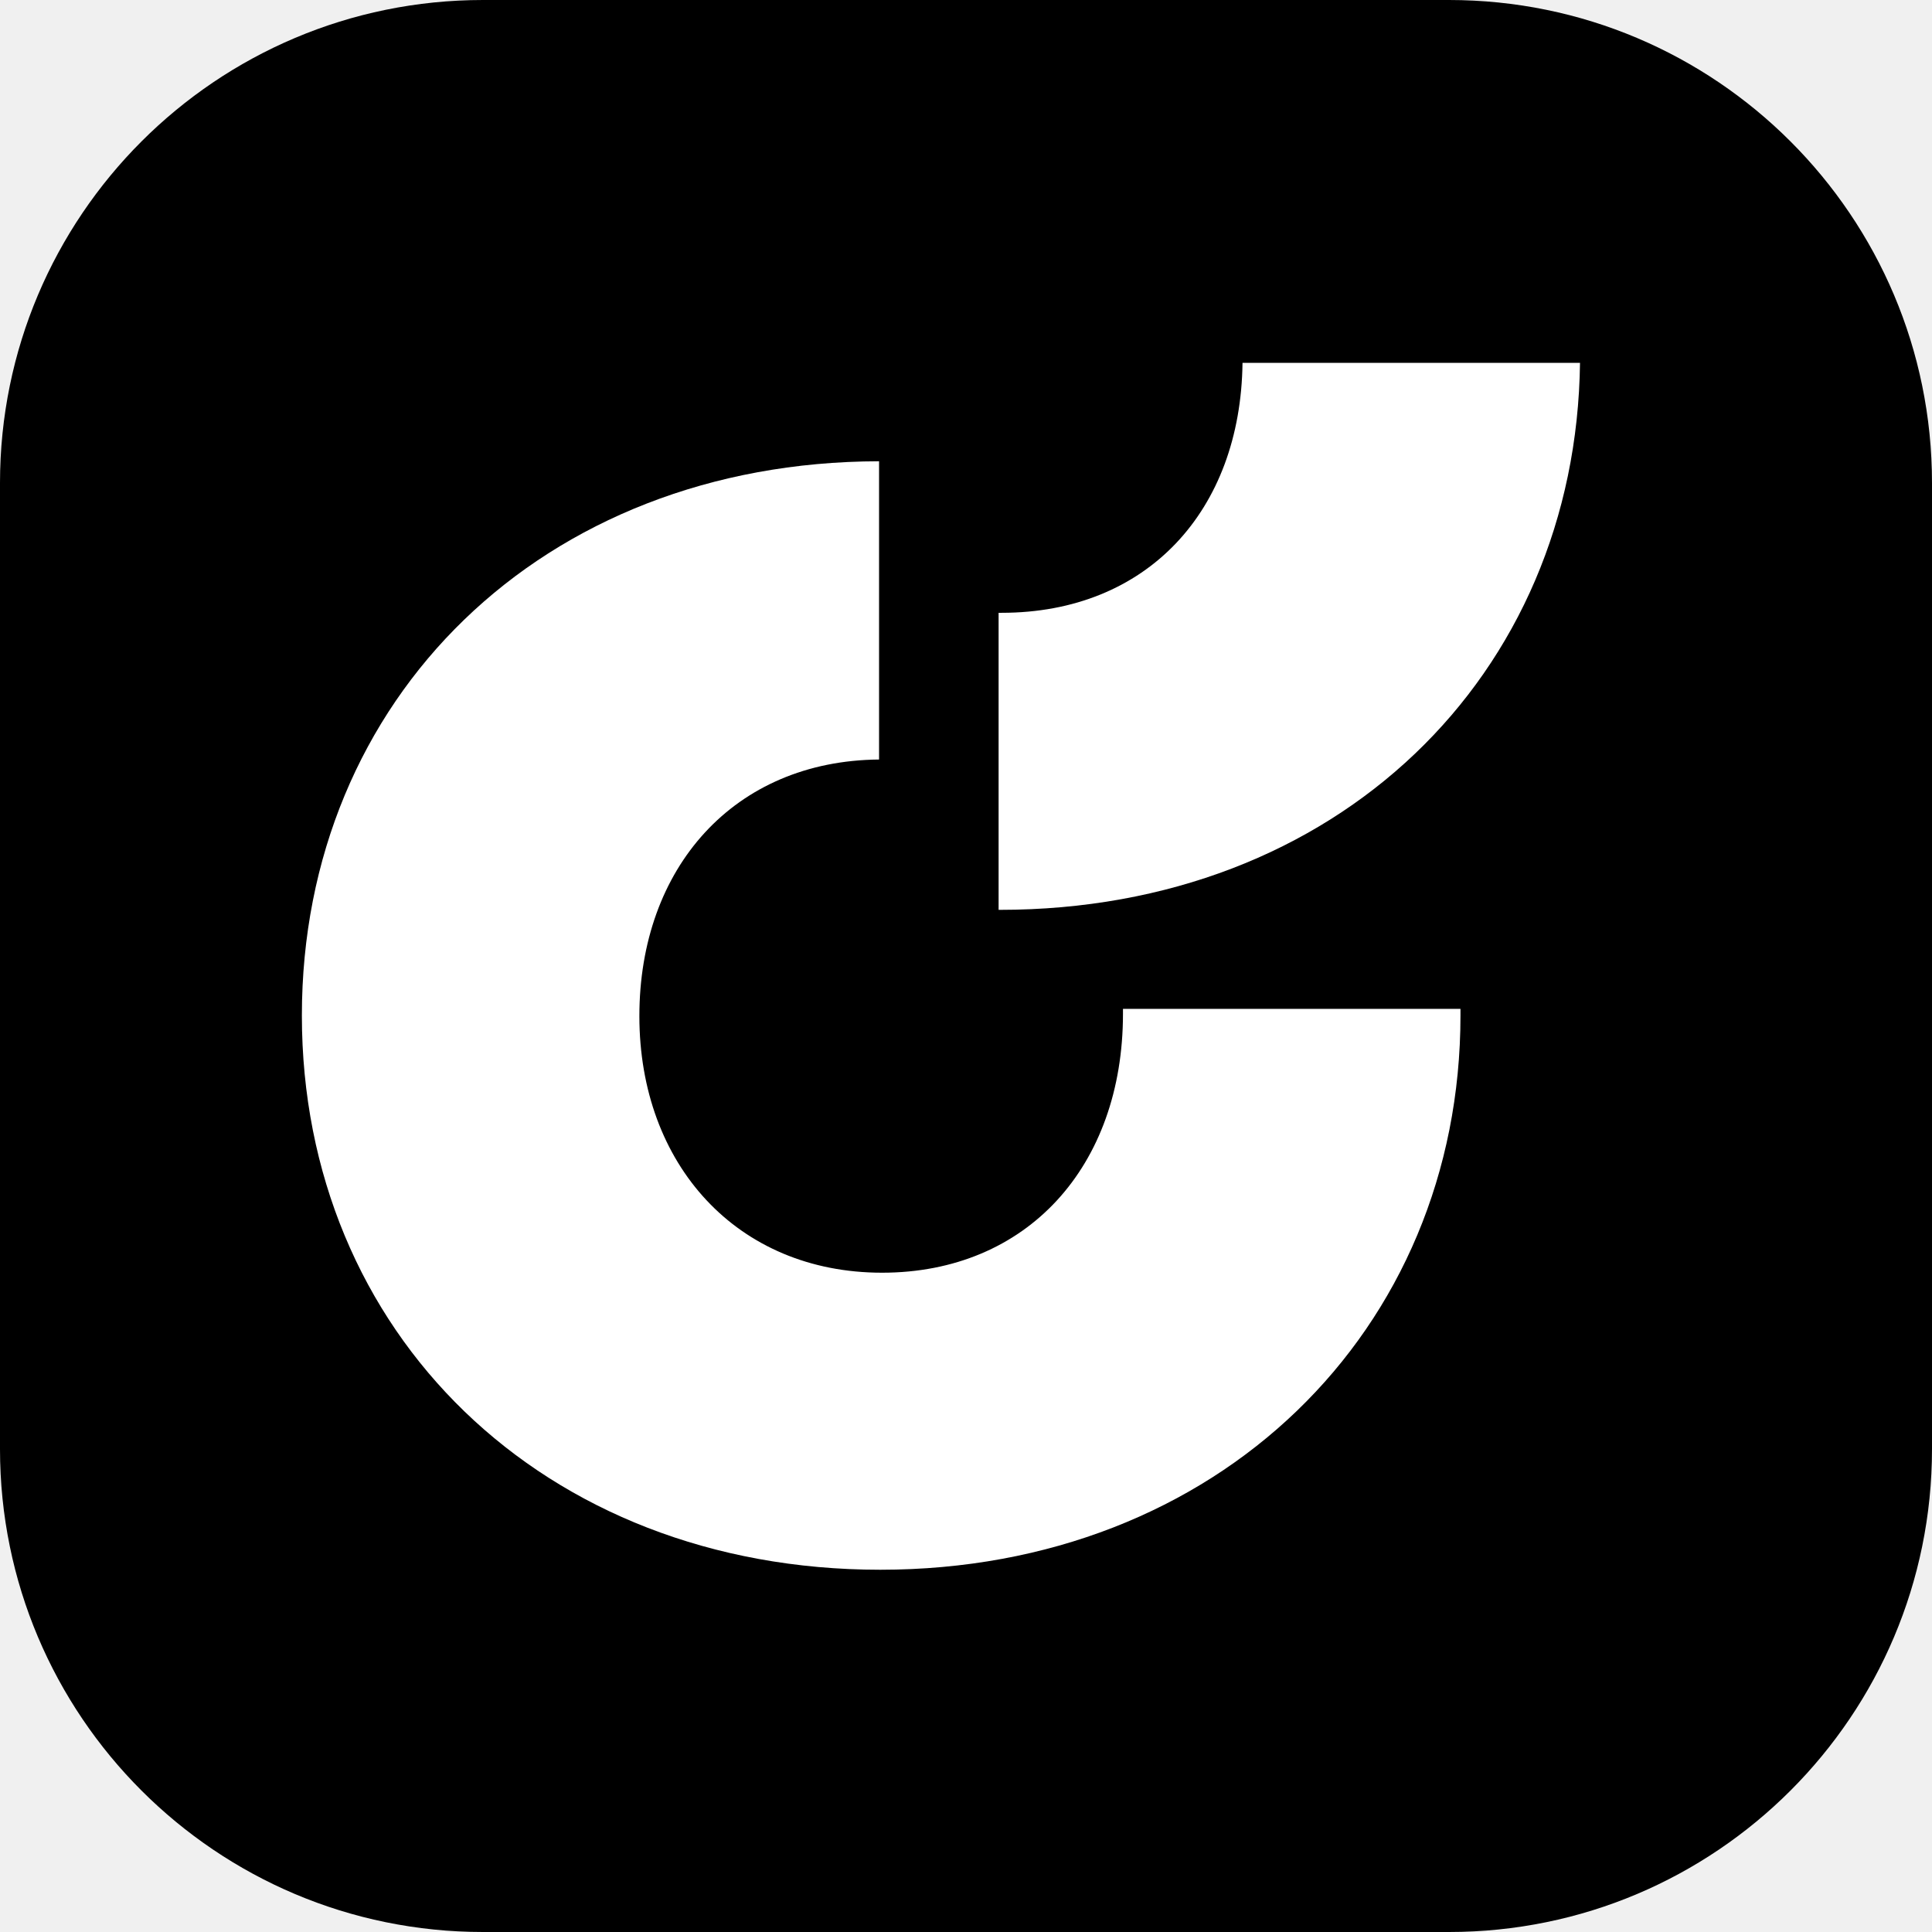
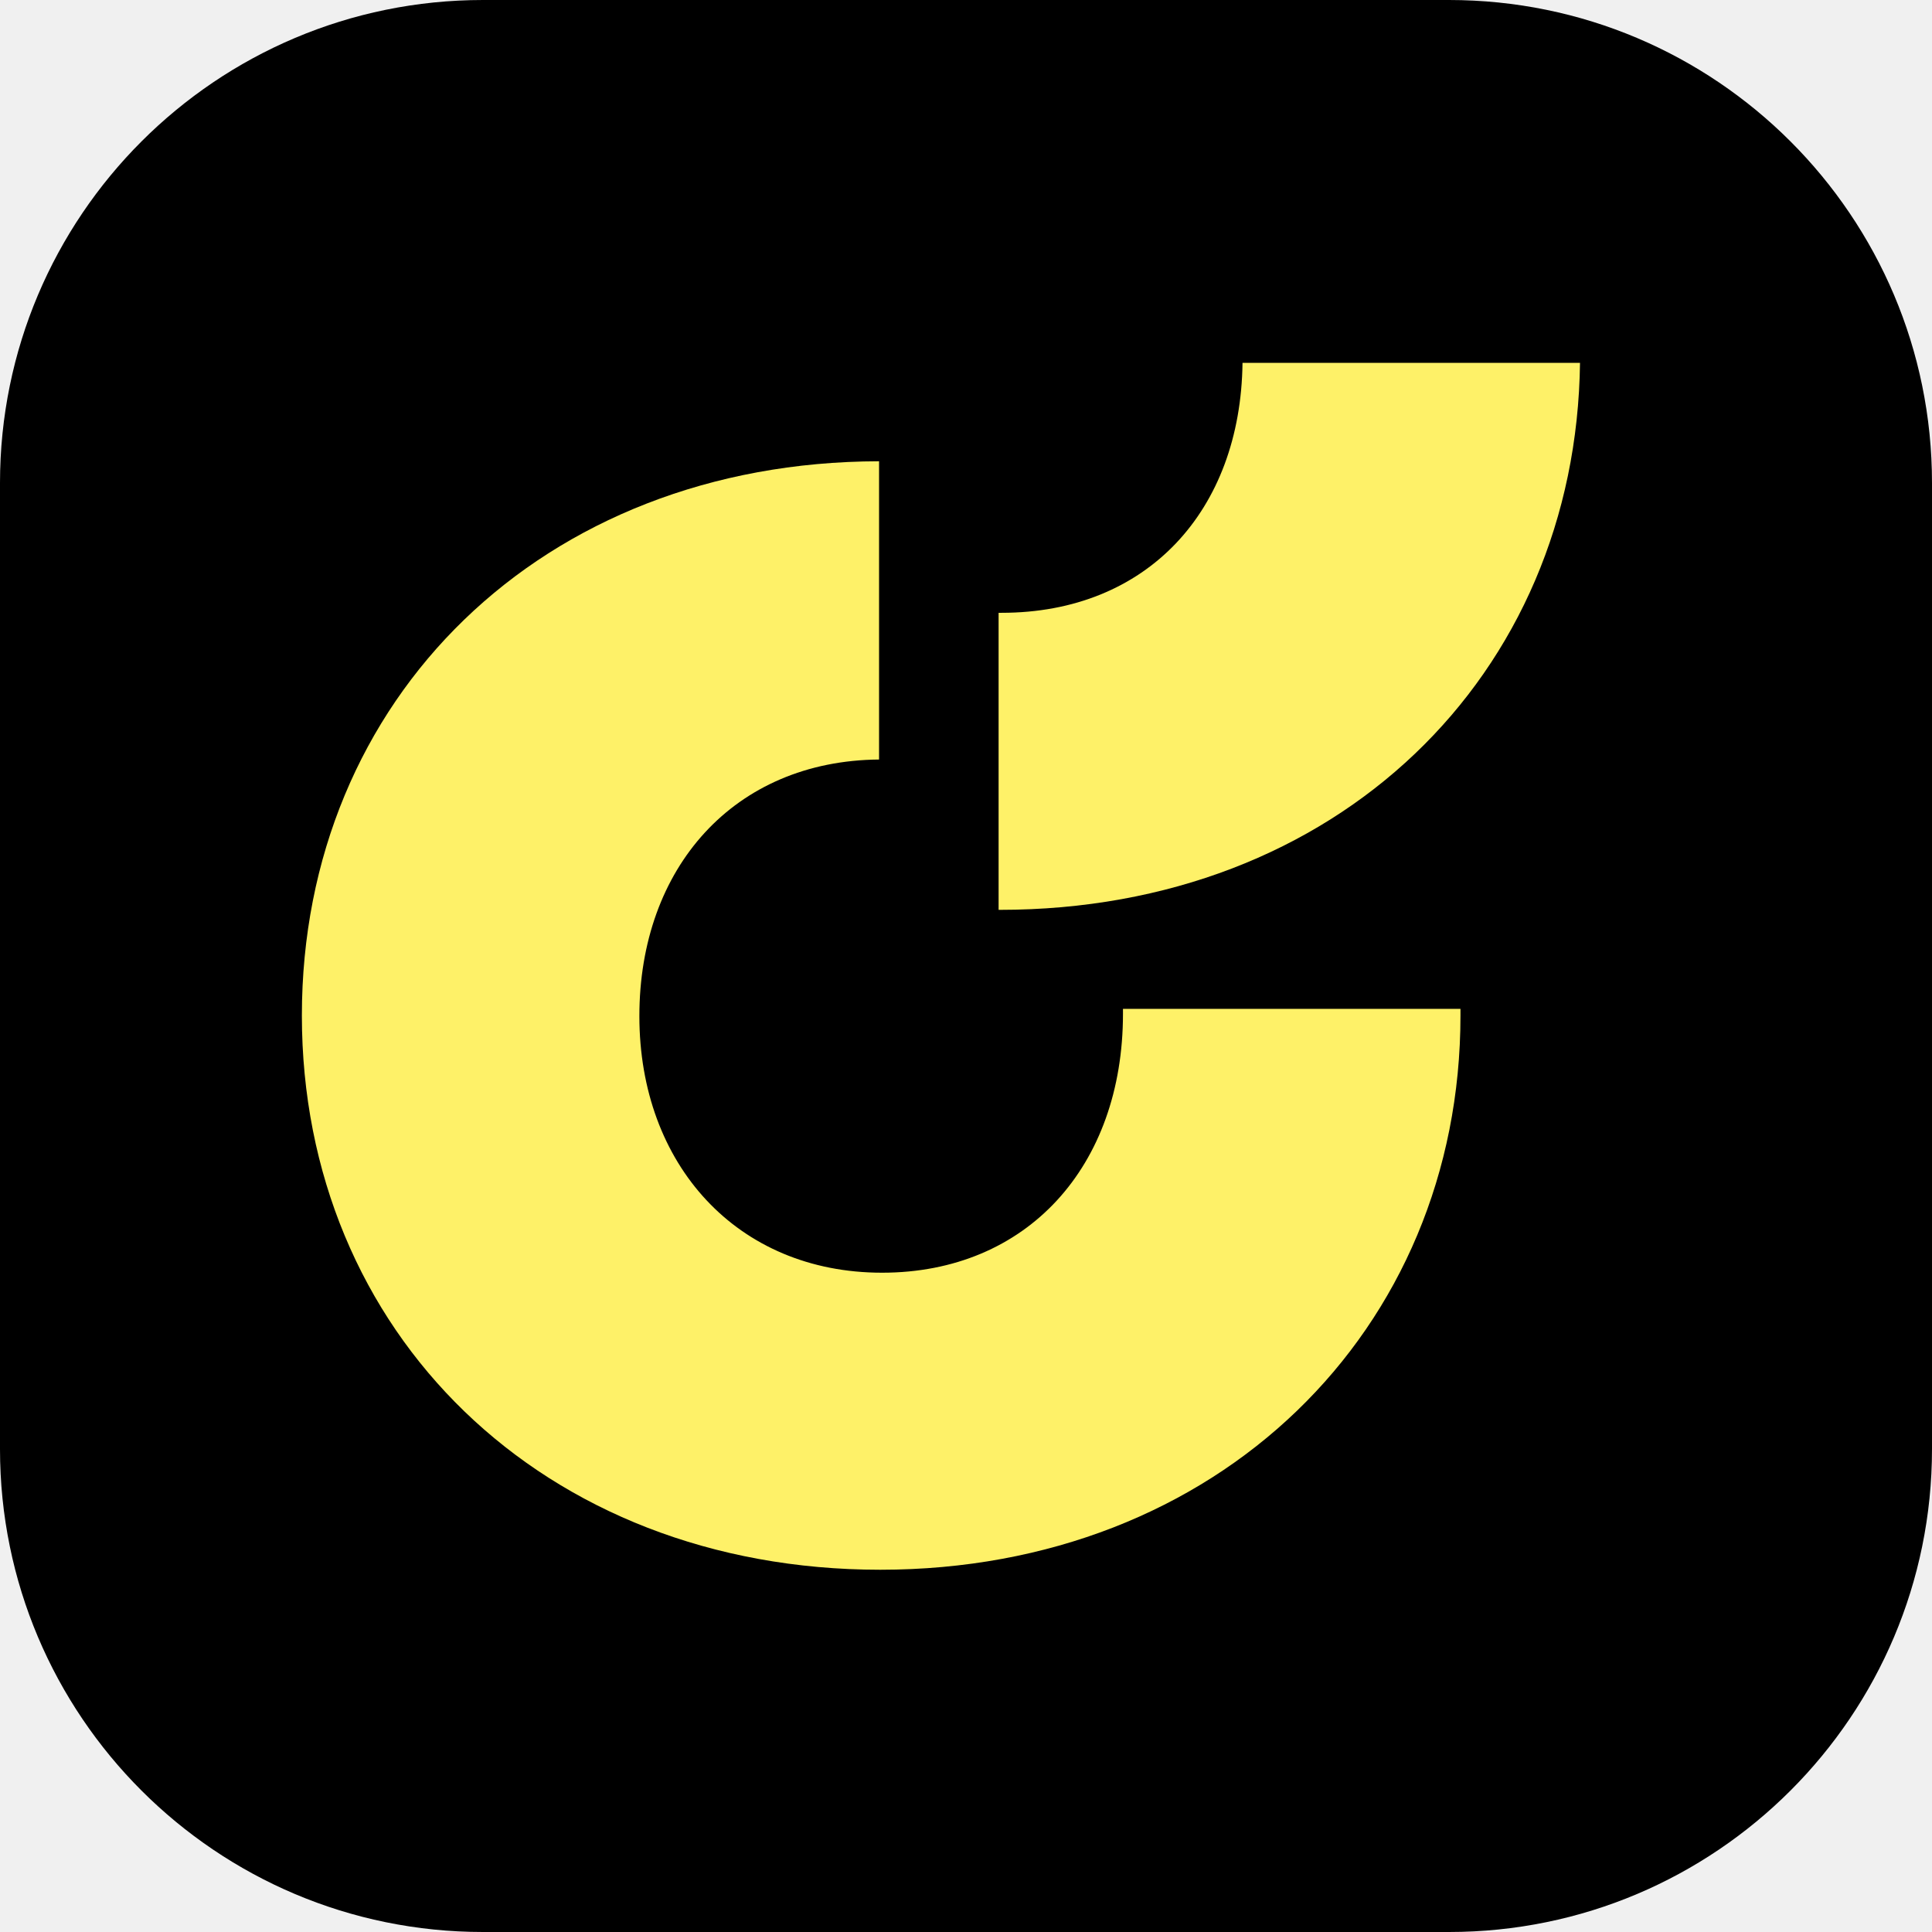
<svg xmlns="http://www.w3.org/2000/svg" width="32" height="32" viewBox="0 0 32 32" version="1.1">
  <rect width="32" height="32" rx="8" fill="#000000" />
  <g transform="translate(5, 6)">
-     <path d="M21.17 0.01H15.58C15.55 2.46 14 4.15 11.59 4.15H11.54V9.07H11.56C17.14 9.07 21.11 5.2 21.17 0V0.01Z" fill="white" />
-     <path d="M13.6 10.71C13.6 10.71 13.6 10.76 13.6 10.79C13.6 13.32 12.01 15.08 9.61 15.08C7.21 15.08 5.59 13.29 5.59 10.83C5.59 8.37 7.16 6.6 9.56 6.58V1.64C3.98 1.65 0 5.57 0 10.82C0 16.07 3.99 20 9.58 20C15.17 20 19.19 16.04 19.19 10.82V10.71H13.6Z" fill="white" />
+     <path d="M21.17 0.01H15.58C15.55 2.46 14 4.15 11.59 4.15H11.54V9.07H11.56C17.14 9.07 21.11 5.2 21.17 0V0.01Z" fill="#FEF168" />
+     <path d="M13.6 10.71C13.6 10.71 13.6 10.76 13.6 10.79C13.6 13.32 12.01 15.08 9.61 15.08C7.21 15.08 5.59 13.29 5.59 10.83C5.59 8.37 7.16 6.6 9.56 6.58V1.64C3.98 1.65 0 5.57 0 10.82C0 16.07 3.99 20 9.58 20C15.17 20 19.19 16.04 19.19 10.82V10.71H13.6Z" fill="#FEF168" />
  </g>
</svg>
